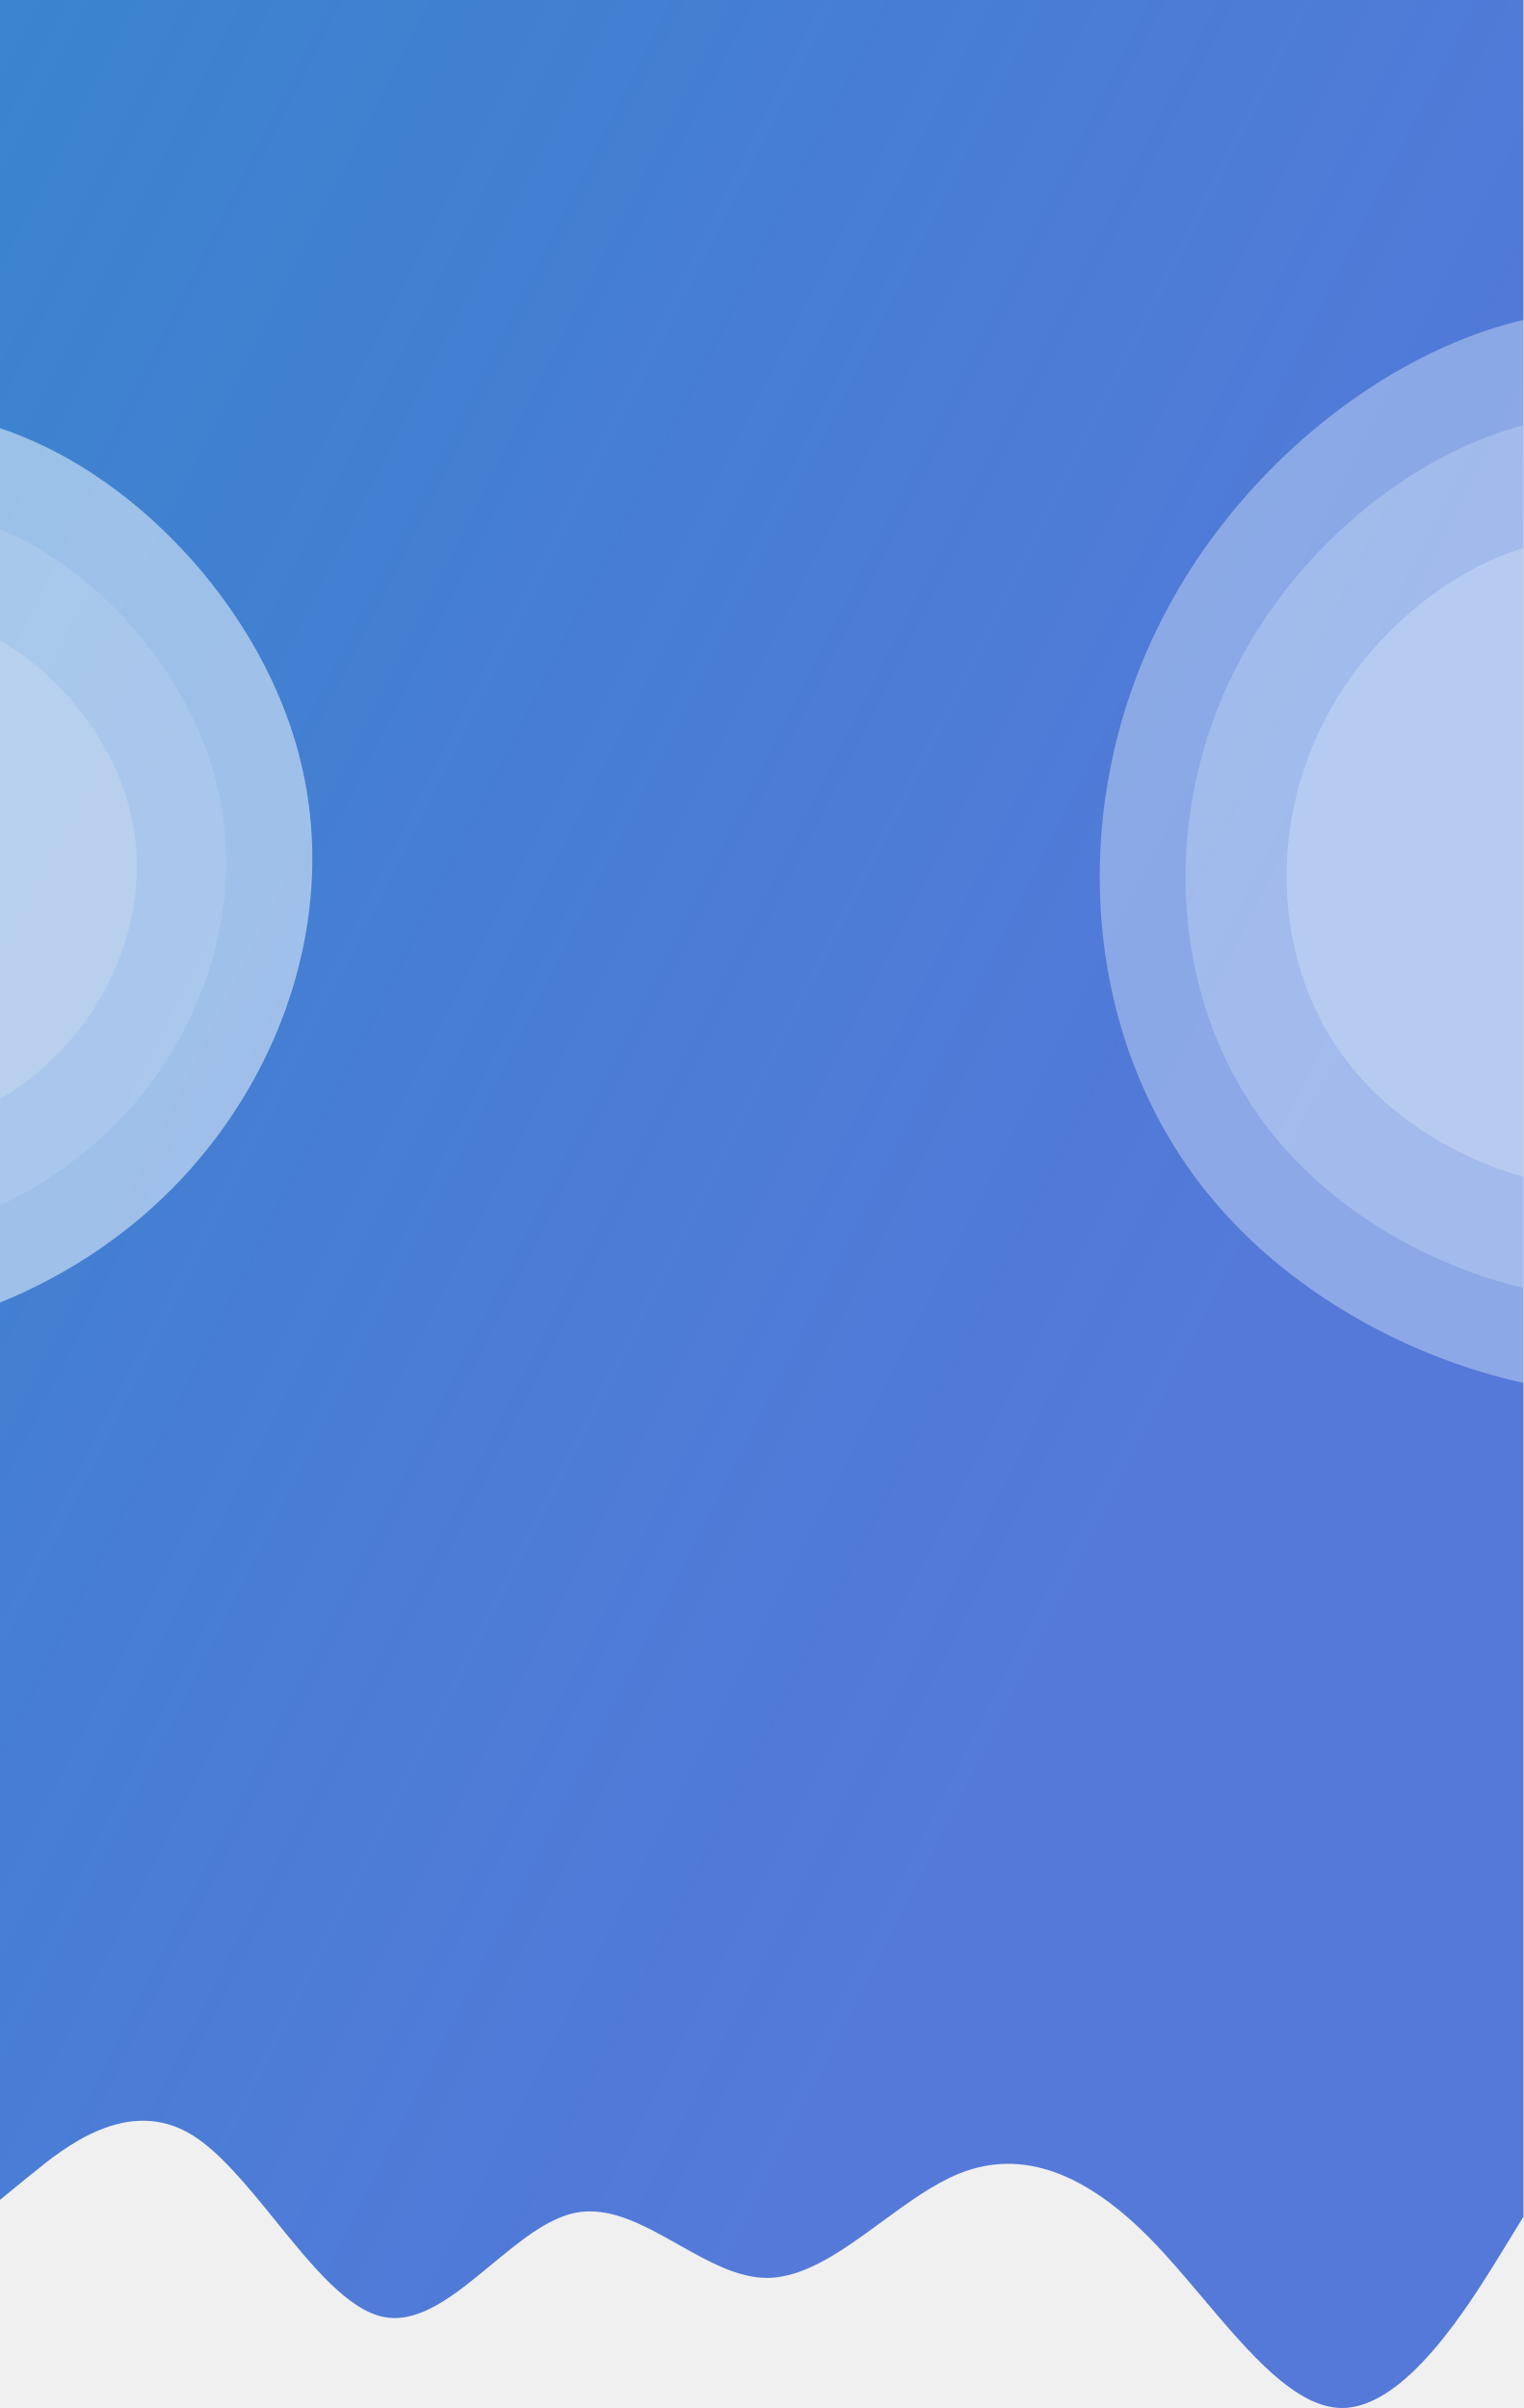
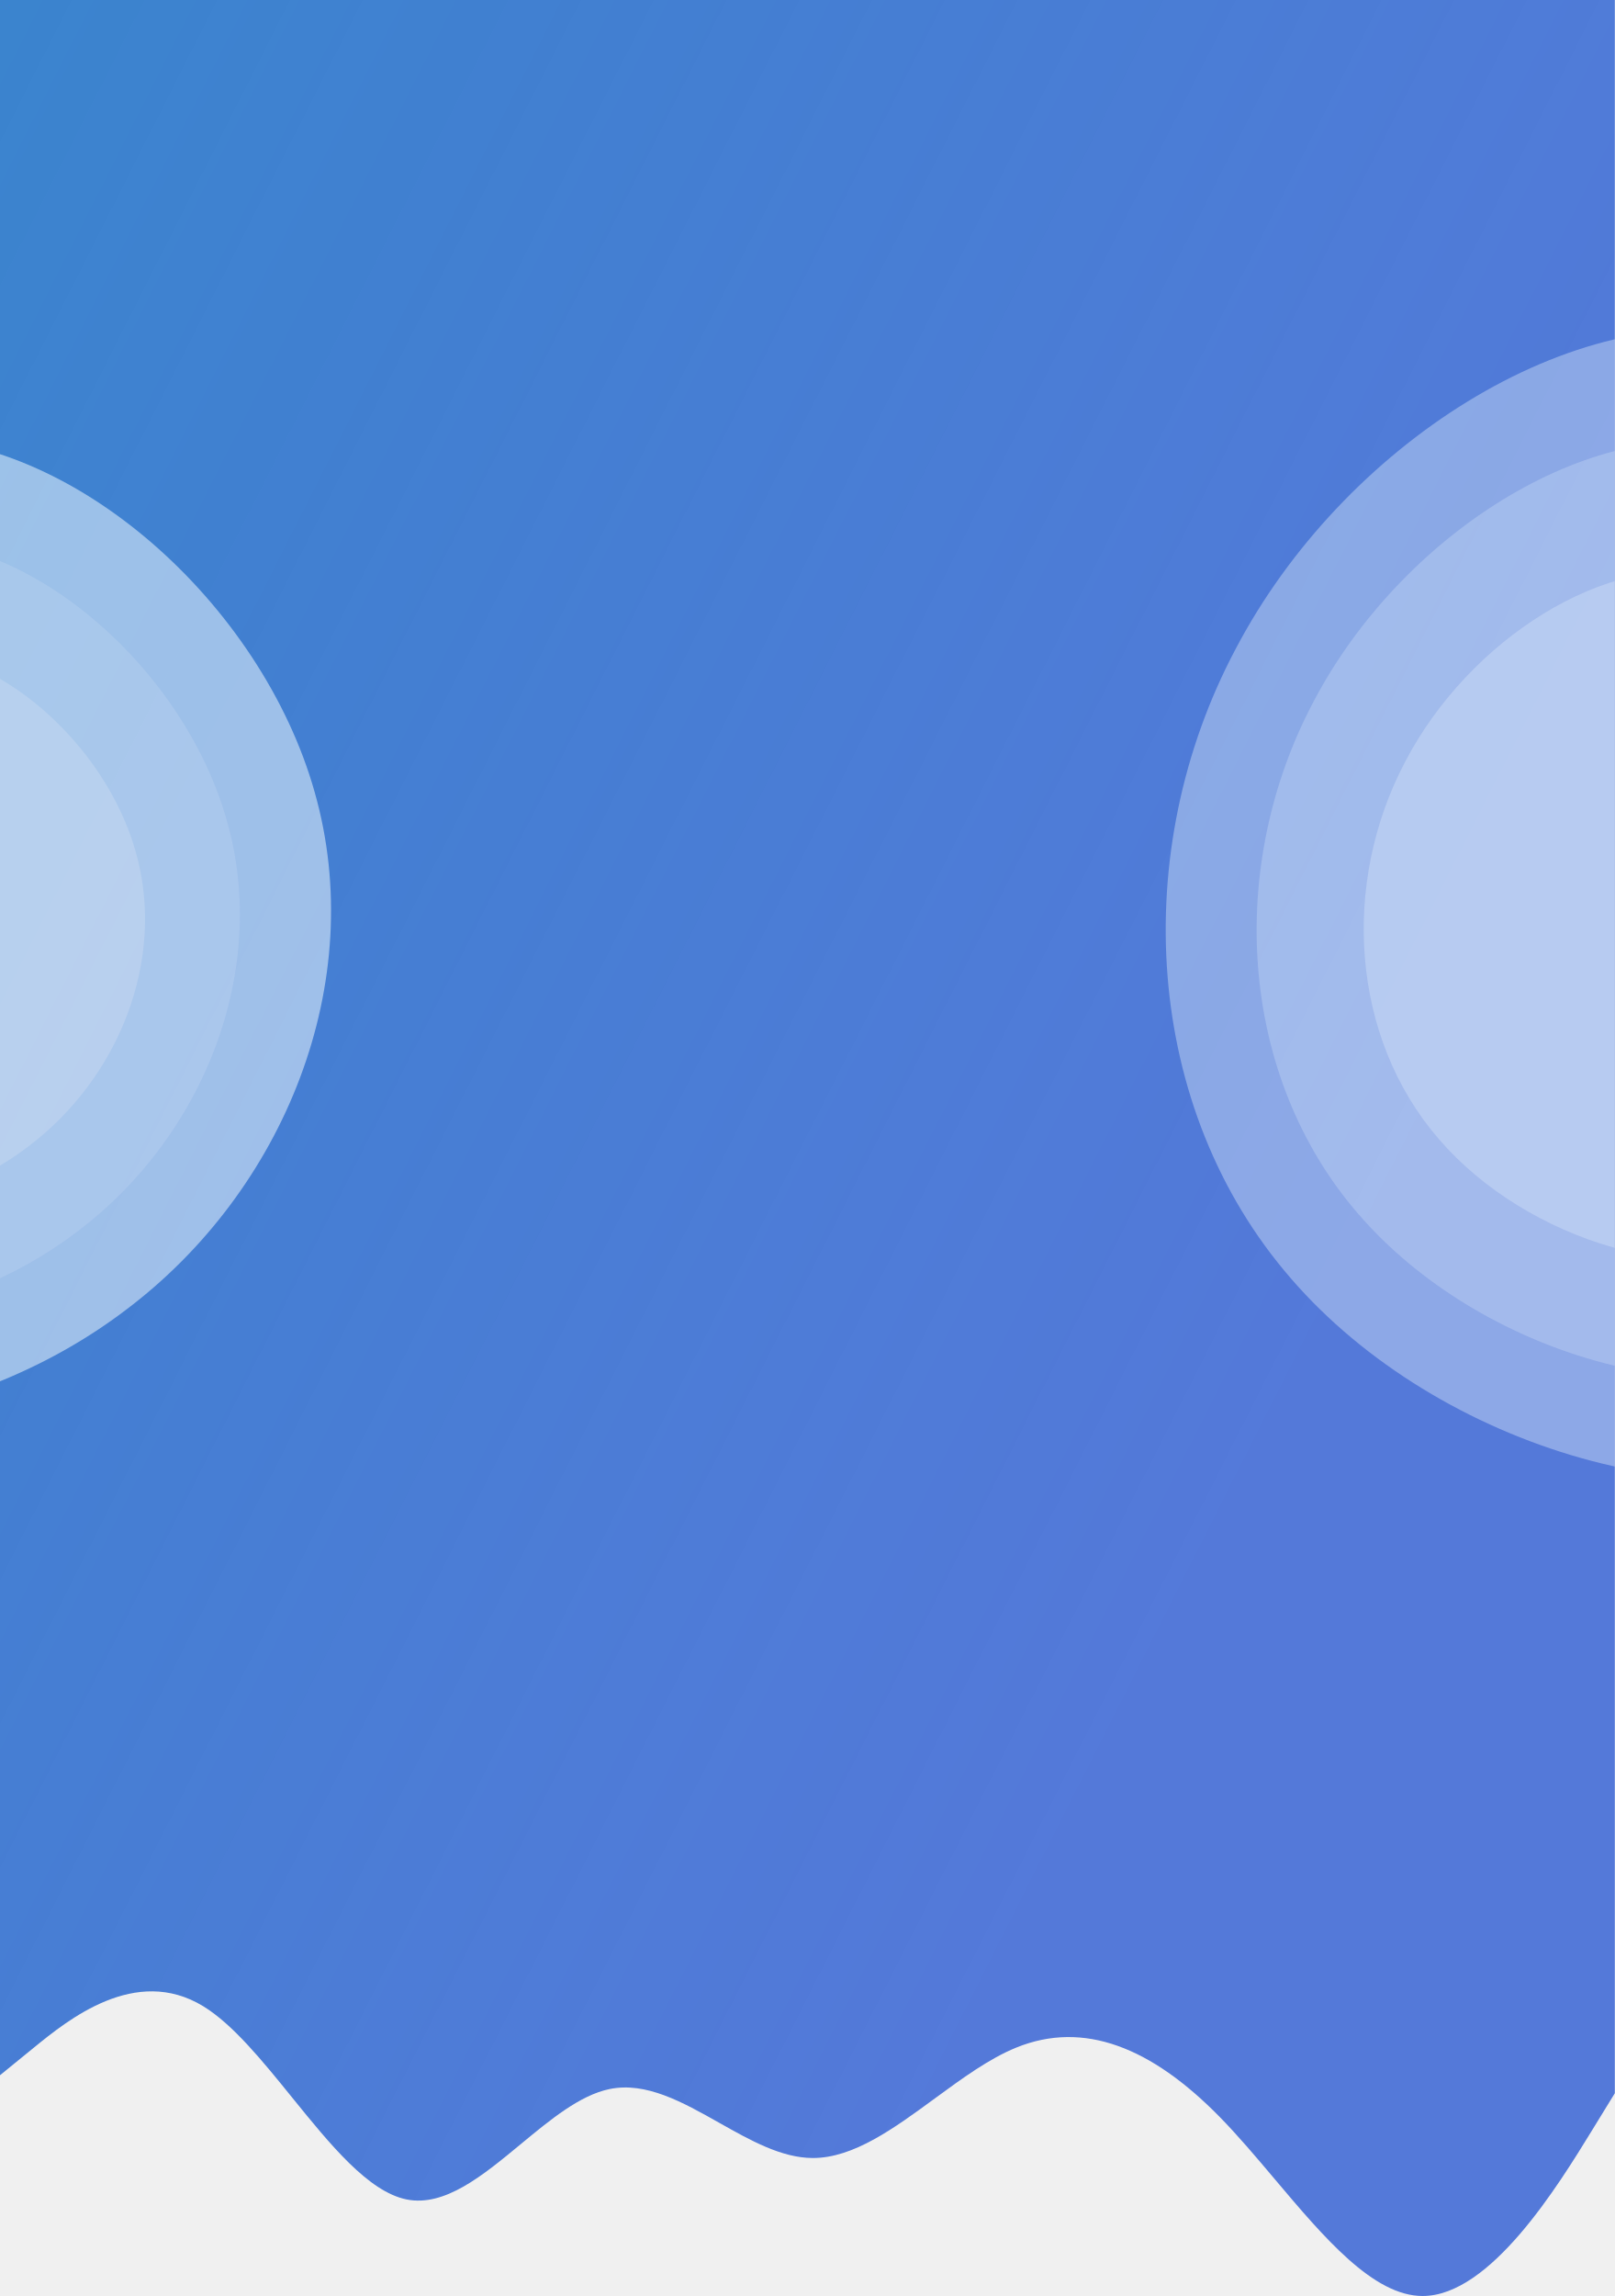
- <svg xmlns="http://www.w3.org/2000/svg" width="439" height="694" viewBox="0 0 439 694" fill="none">
+ <svg xmlns="http://www.w3.org/2000/svg" width="439" height="624" viewBox="0 0 439 624" fill="none">
  <g clip-path="url(#clip0)">
-     <path fill-rule="evenodd" clip-rule="evenodd" d="M442 0H0V589V591V634L9.208 626.5C18.417 619 36.833 604 55.25 615.25C63.307 620.172 71.365 630.118 79.422 640.064C89.781 652.853 100.141 665.641 110.5 667.75C120.859 669.859 131.219 661.29 141.578 652.721C149.635 646.056 157.693 639.391 165.75 637.75C175.667 635.731 185.583 641.322 195.5 646.914C204 651.707 212.5 656.5 221 656.5C232.05 656.5 243.1 648.4 254.15 640.3C261.517 634.9 268.883 629.5 276.25 626.5C294.667 619 313.083 626.5 331.5 645.25C336.523 650.364 341.545 656.314 346.568 662.265C359.962 678.132 373.356 694 386.75 694C405.167 694 423.583 664 432.792 649L442 634V591V589V0Z" fill="url(#paint0_linear)" />
+     <path fill-rule="evenodd" clip-rule="evenodd" d="M442 0H0V519V524V564L9.208 556.5C18.417 549 36.833 534 55.25 545.25C63.307 550.172 71.365 560.118 79.422 570.064C89.781 582.853 100.141 595.641 110.5 597.75C120.859 599.859 131.219 591.29 141.578 582.721C149.635 576.056 157.693 569.391 165.75 567.75C175.667 565.731 185.583 571.322 195.5 576.914C204 581.707 212.5 586.5 221 586.5C232.05 586.5 243.1 578.4 254.15 570.3C261.517 564.9 268.883 559.5 276.25 556.5C294.667 549 313.083 556.5 331.5 575.25C336.523 580.364 341.545 586.314 346.568 592.265C359.962 608.132 373.356 624 386.75 624C405.167 624 423.583 594 432.792 579L442 564V524V519V0Z" fill="url(#paint0_linear)" />
    <g opacity="0.67">
      <path d="M85.561 215.344C100.189 266.808 77.546 323.479 34.061 356.12C-9.223 388.961 -73.748 397.772 -110.019 370.738C-146.489 343.704 -154.705 280.826 -137.071 224.956C-119.236 169.086 -75.552 120.425 -28.059 119.023C19.633 117.821 71.133 164.079 85.561 215.344Z" fill="#F1FAFF" fill-opacity="0.78" />
      <path d="M61.704 223.126C73.259 263.916 55.372 308.833 21.023 334.704C-13.168 360.734 -64.137 367.718 -92.788 346.291C-121.597 324.864 -128.086 275.027 -114.157 230.744C-100.069 186.462 -65.562 147.894 -28.047 146.783C9.626 145.831 50.307 182.494 61.704 223.126Z" fill="white" fill-opacity="0.35" />
      <path d="M36.892 231.464C45.251 260.818 32.312 293.142 7.463 311.759C-17.27 330.491 -54.142 335.516 -74.868 320.097C-95.708 304.677 -100.403 268.813 -90.326 236.947C-80.135 205.08 -55.172 177.325 -28.034 176.526C-0.781 175.84 28.647 202.225 36.892 231.464Z" fill="white" fill-opacity="0.62" />
    </g>
    <g opacity="0.78">
      <path d="M350.953 347.465C310.745 301.172 306.684 231.351 335.936 176.331C364.883 121.201 427.559 80.679 478.345 91.094C529.339 101.412 568.443 162.669 577.313 229.223C585.975 295.875 564.306 367.616 515.703 392.167C466.795 416.607 390.856 393.648 350.953 347.465Z" fill="#F1FAFF" fill-opacity="0.46" />
      <path d="M369.361 330.045C336.594 292.327 333.293 235.432 357.142 190.594C380.742 145.667 431.832 112.639 473.225 121.12C514.787 129.522 546.652 179.433 553.874 233.666C560.927 287.977 543.256 346.44 503.638 366.451C463.772 386.372 401.879 367.673 369.361 330.045Z" fill="#F1FAFF" fill-opacity="0.34" />
      <path d="M391.189 309.614C367.116 281.815 364.6 239.959 382 207.018C399.217 174.011 436.597 149.803 466.942 156.111C497.411 162.362 520.845 199.129 526.229 239.033C531.488 278.995 518.639 321.968 489.643 336.621C460.464 351.207 415.081 337.347 391.189 309.614Z" fill="#F1FAFF" fill-opacity="0.46" />
    </g>
  </g>
  <defs>
    <linearGradient id="paint0_linear" x1="-738" y1="31" x2="266" y2="539" gradientUnits="userSpaceOnUse">
      <stop stop-color="#169CBA" />
      <stop offset="1" stop-color="#2052D2" stop-opacity="0.75" />
    </linearGradient>
    <clipPath id="clip0">
-       <rect width="439" height="694" fill="white" />
+       <rect width="439" height="624" fill="white" />
    </clipPath>
  </defs>
</svg>
